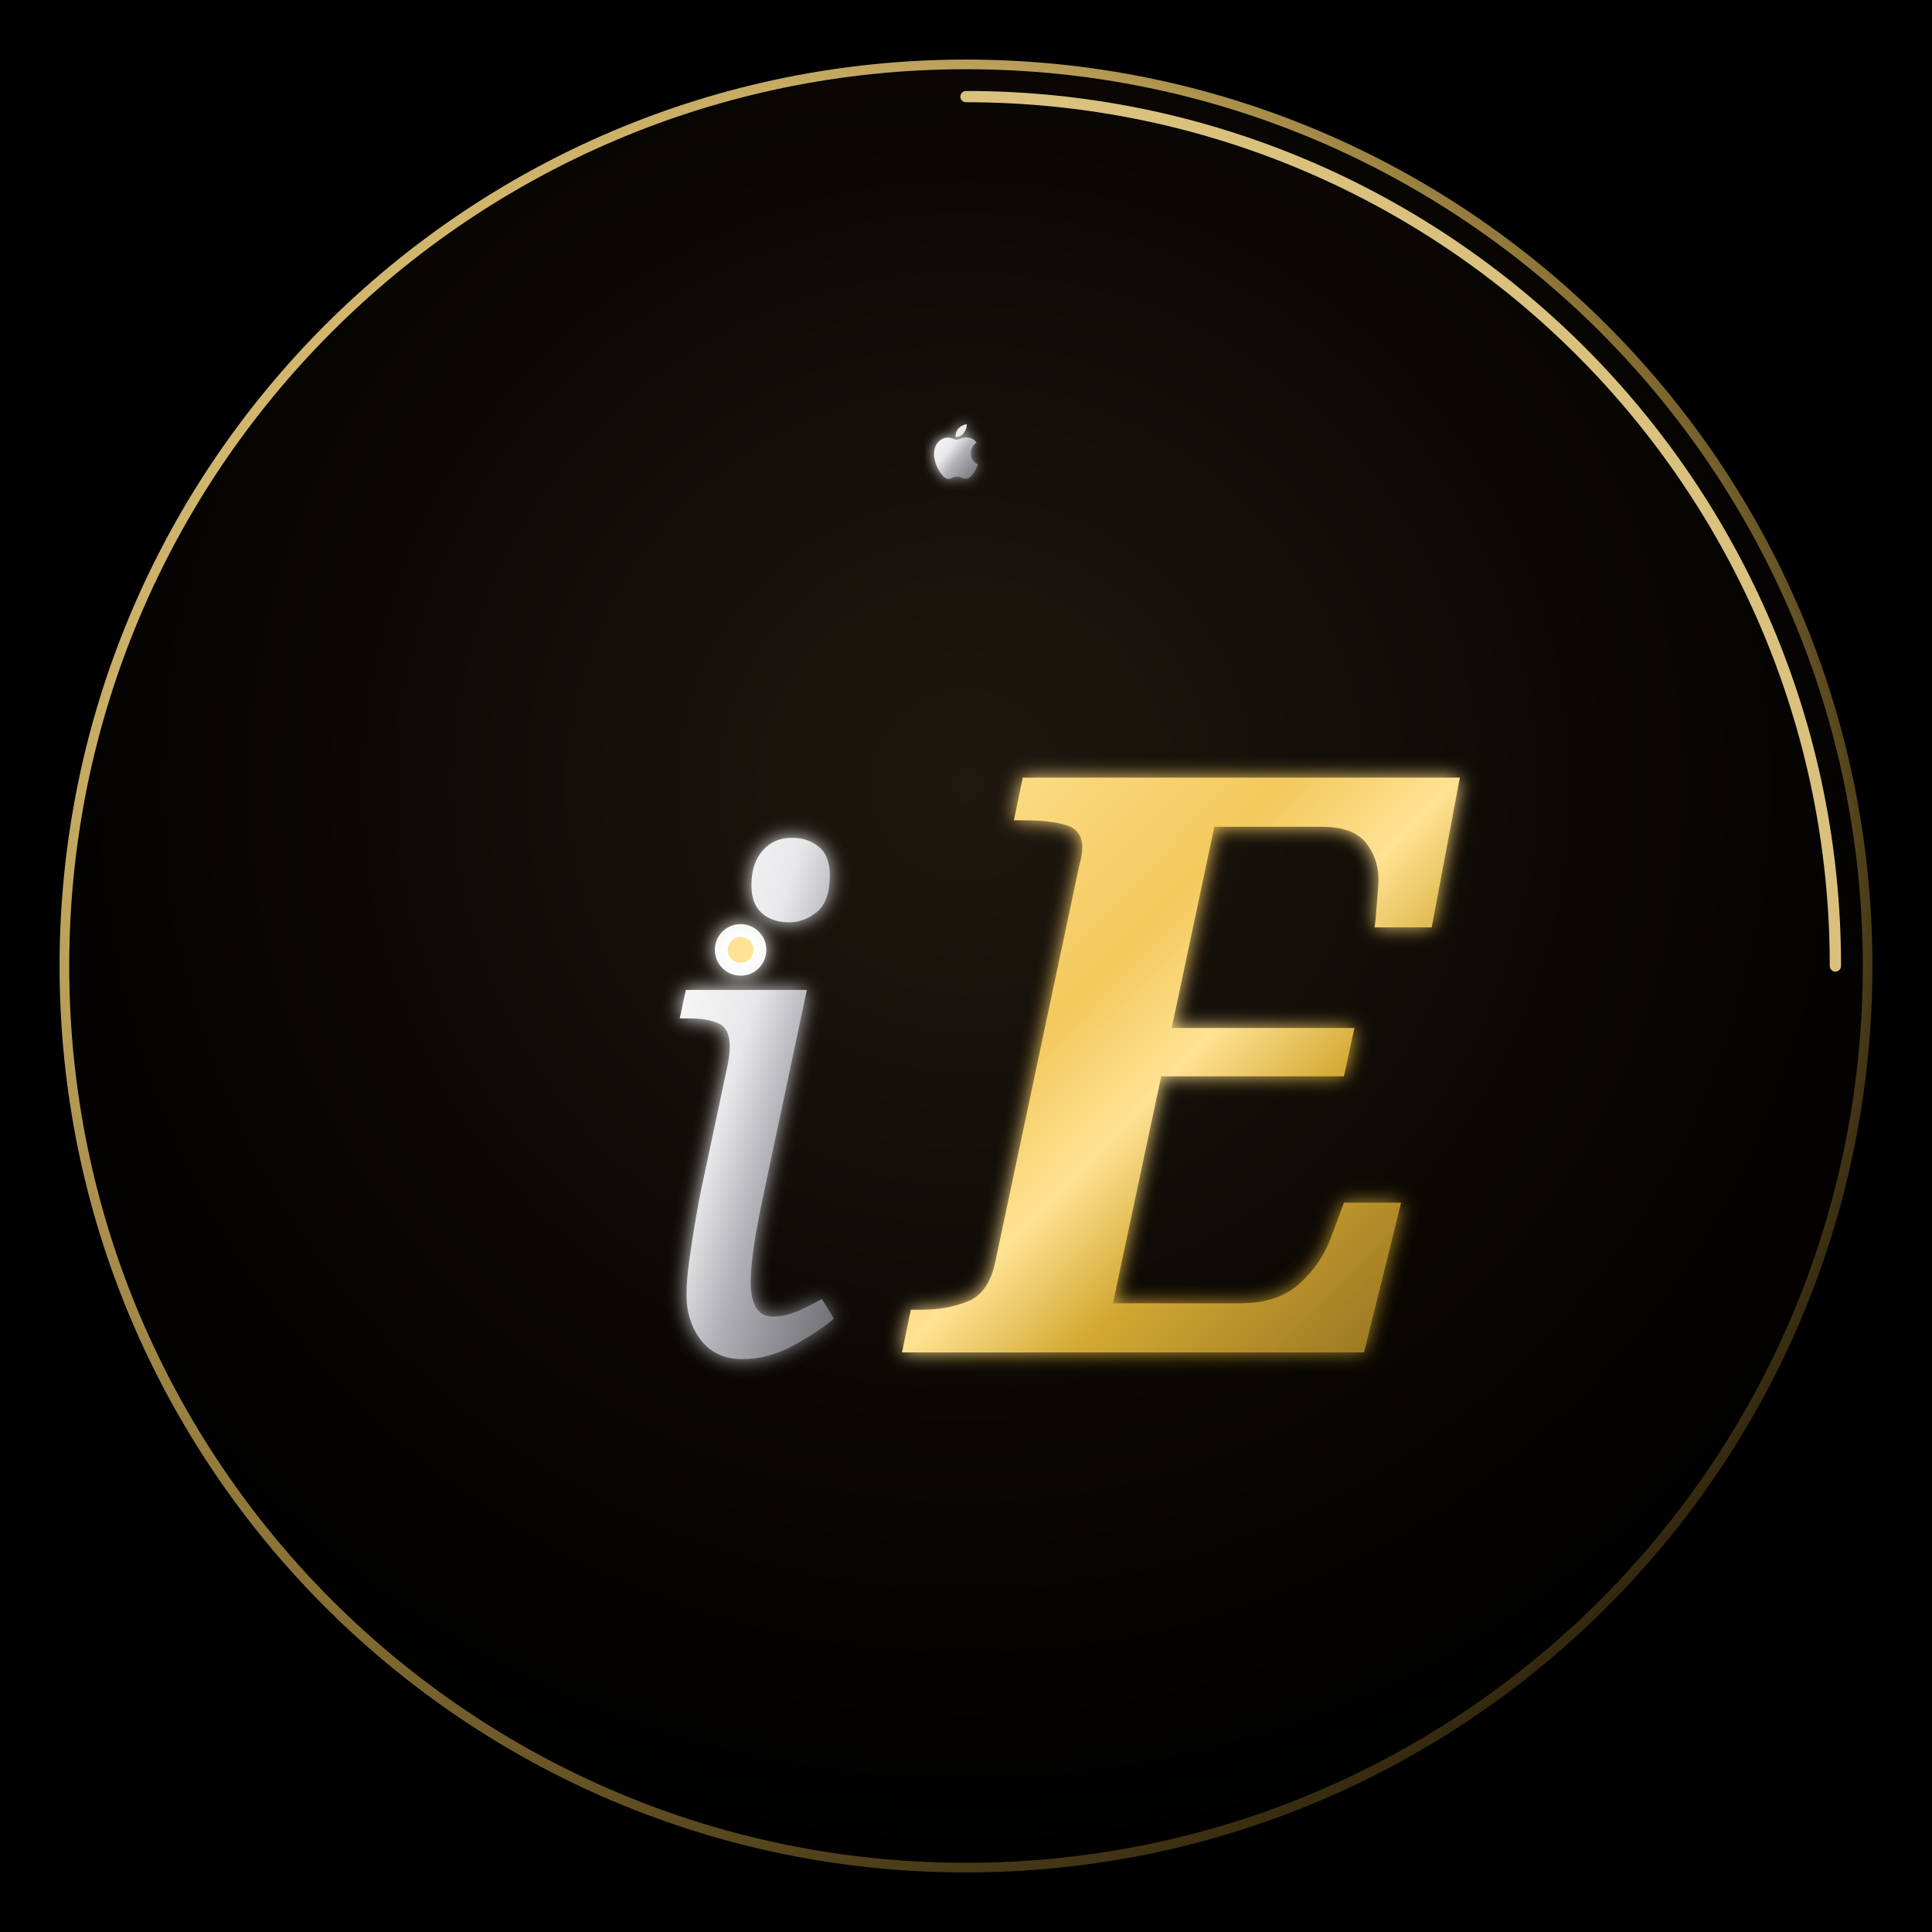
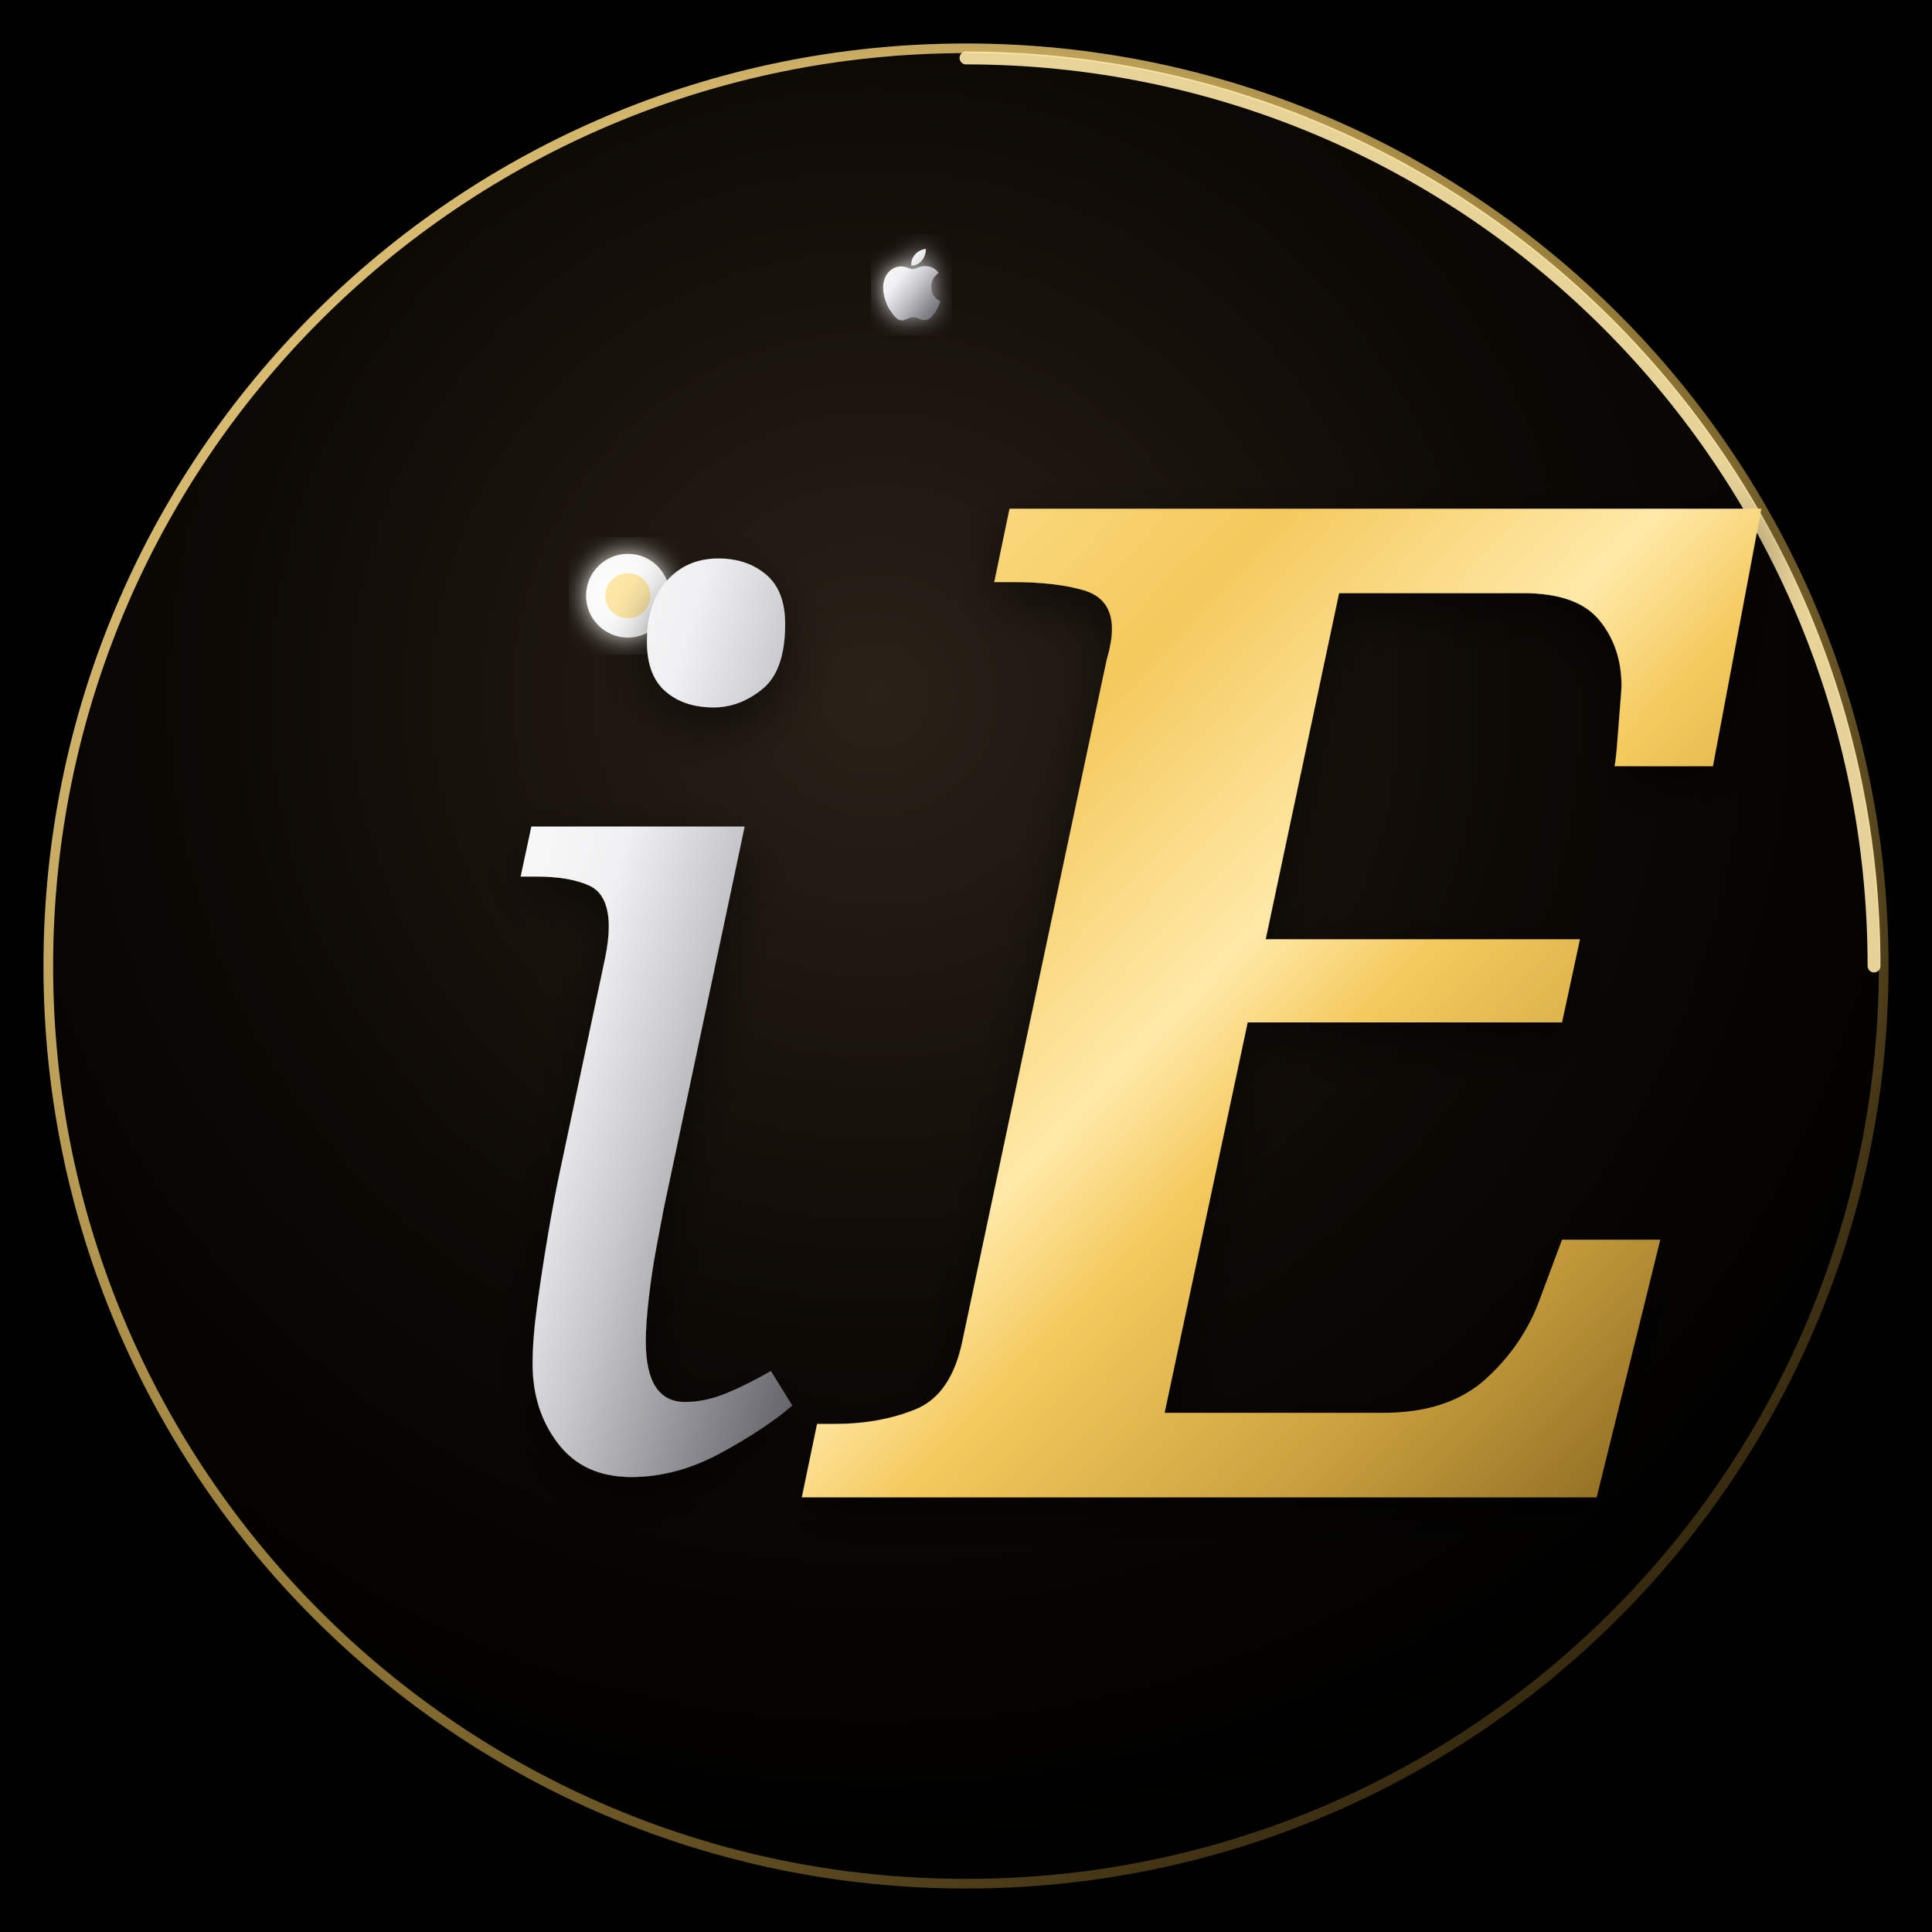
<svg xmlns="http://www.w3.org/2000/svg" viewBox="0 0 600 600" width="600" height="600">
  <defs>
-     <radialGradient id="bgGrad" cx="50%" cy="40%" r="60%">
-       <stop offset="0%" stop-color="#1f1810" />
-       <stop offset="60%" stop-color="#0a0703" />
+     <radialGradient id="bgGrad" cx="45%" cy="35%" r="65%">
+       <stop offset="0%" stop-color="#2a2118" />
+       <stop offset="55%" stop-color="#0d0905" />
      <stop offset="100%" stop-color="#000" />
    </radialGradient>
    <linearGradient id="goldShine" x1="0%" y1="0%" x2="100%" y2="100%">
      <stop offset="0%" stop-color="#FFE293" />
-       <stop offset="35%" stop-color="#F4C95D" />
-       <stop offset="50%" stop-color="#FFE293" />
-       <stop offset="65%" stop-color="#D4A934" />
-       <stop offset="100%" stop-color="#8B6A1E" />
+       <stop offset="25%" stop-color="#F4C95D" />
+       <stop offset="45%" stop-color="#FFE9A8" />
+       <stop offset="55%" stop-color="#F4C95D" />
+       <stop offset="75%" stop-color="#C9A03E" />
+       <stop offset="100%" stop-color="#7A5A1A" />
    </linearGradient>
    <linearGradient id="silverShine" x1="0%" y1="0%" x2="100%" y2="100%">
      <stop offset="0%" stop-color="#FFFFFF" />
-       <stop offset="40%" stop-color="#E8E8EA" />
-       <stop offset="60%" stop-color="#B0B0B5" />
-       <stop offset="100%" stop-color="#6C6C70" />
+       <stop offset="35%" stop-color="#F0F0F2" />
+       <stop offset="55%" stop-color="#C8C8CC" />
+       <stop offset="80%" stop-color="#8A8A90" />
+       <stop offset="100%" stop-color="#5C5C62" />
    </linearGradient>
    <linearGradient id="ringGlow" x1="0%" y1="0%" x2="100%" y2="100%">
      <stop offset="0%" stop-color="#FFE293" stop-opacity="0.95" />
-       <stop offset="50%" stop-color="#F4C95D" stop-opacity="0.55" />
-       <stop offset="100%" stop-color="#8B6A1E" stop-opacity="0.2" />
+       <stop offset="50%" stop-color="#F4C95D" stop-opacity="0.6" />
+       <stop offset="100%" stop-color="#7A5A1A" stop-opacity="0.25" />
    </linearGradient>
    <filter id="softGlow" x="-20%" y="-20%" width="140%" height="140%">
-       <feGaussianBlur stdDeviation="3" result="blur" />
+       <feGaussianBlur stdDeviation="4" result="blur" />
      <feMerge>
        <feMergeNode in="blur" />
        <feMergeNode in="SourceGraphic" />
      </feMerge>
    </filter>
+     <filter id="strongShadow" x="-30%" y="-30%" width="160%" height="160%">
+       <feDropShadow dx="0" dy="6" stdDeviation="8" flood-color="#000" flood-opacity="0.55" />
+     </filter>
  </defs>
  <rect width="600" height="600" fill="#000" />
-   <circle cx="300" cy="300" r="280" fill="url(#bgGrad)" stroke="url(#ringGlow)" stroke-width="3" />
-   <path d="M 300 30 A 270 270 0 0 1 570 300" fill="none" stroke="#FFE293" stroke-width="3.5" stroke-linecap="round" opacity="0.85" />
-   <g transform="translate(283, 130) scale(0.65)" fill="url(#silverShine)" filter="url(#softGlow)">
+   <circle cx="300" cy="300" r="285" fill="url(#bgGrad)" stroke="url(#ringGlow)" stroke-width="3" />
+   <path d="M 300 18 A 282 282 0 0 1 582 300" fill="none" stroke="#FFE9A8" stroke-width="4" stroke-linecap="round" opacity="0.9" />
+   <g transform="translate(265, 75) scale(0.85)" fill="url(#silverShine)" filter="url(#softGlow)">
    <path d="M28.5 16.3c0-3.2 2.6-4.7 2.7-4.8-1.5-2.2-3.8-2.5-4.6-2.5-2-0.2-3.8 1.1-4.9 1.1-1 0-2.6-1.1-4.3-1-2.2 0-4.2 1.3-5.4 3.3-2.3 4-0.6 9.9 1.7 13.1 1.1 1.6 2.4 3.4 4.1 3.3 1.7-0.1 2.2-1.1 4.2-1.1 1.9 0 2.4 1.1 4.2 1 1.7 0 2.8-1.6 3.9-3.2 1.2-1.8 1.7-3.6 1.7-3.7-0.1 0-3.3-1.3-3.3-5zm-3.4-9.4c0.9-1.1 1.5-2.7 1.4-4.2-1.3 0.1-3 0.9-3.9 2-0.9 1-1.6 2.5-1.4 4.1 1.5 0.1 3-0.7 3.9-1.9z" />
  </g>
-   <g transform="translate(300, 360)" filter="url(#softGlow)">
-     <circle cx="-70" cy="-65" r="8" fill="#FFFFFF" opacity="0.95" />
-     <circle cx="-70" cy="-65" r="4" fill="#FFE293" />
-     <text x="-70" y="60" font-family="Georgia, serif" font-style="italic" font-size="210" font-weight="500" text-anchor="middle" fill="url(#silverShine)">i</text>
-     <text x="65" y="60" font-family="Georgia, serif" font-style="italic" font-size="250" font-weight="600" text-anchor="middle" fill="url(#goldShine)">E</text>
+   <g filter="url(#softGlow)">
+     <circle cx="195" cy="185" r="13" fill="#FFFFFF" opacity="0.95" />
+     <circle cx="195" cy="185" r="7" fill="#FFE9A8" />
+   </g>
+   <g filter="url(#strongShadow)">
+     <text x="195" y="455" font-family="Georgia, 'Playfair Display', serif" font-style="italic" font-size="370" font-weight="500" text-anchor="middle" fill="url(#silverShine)">i</text>
+     <text x="395" y="465" font-family="Georgia, 'Playfair Display', serif" font-style="italic" font-size="430" font-weight="600" text-anchor="middle" fill="url(#goldShine)">E</text>
  </g>
</svg>
